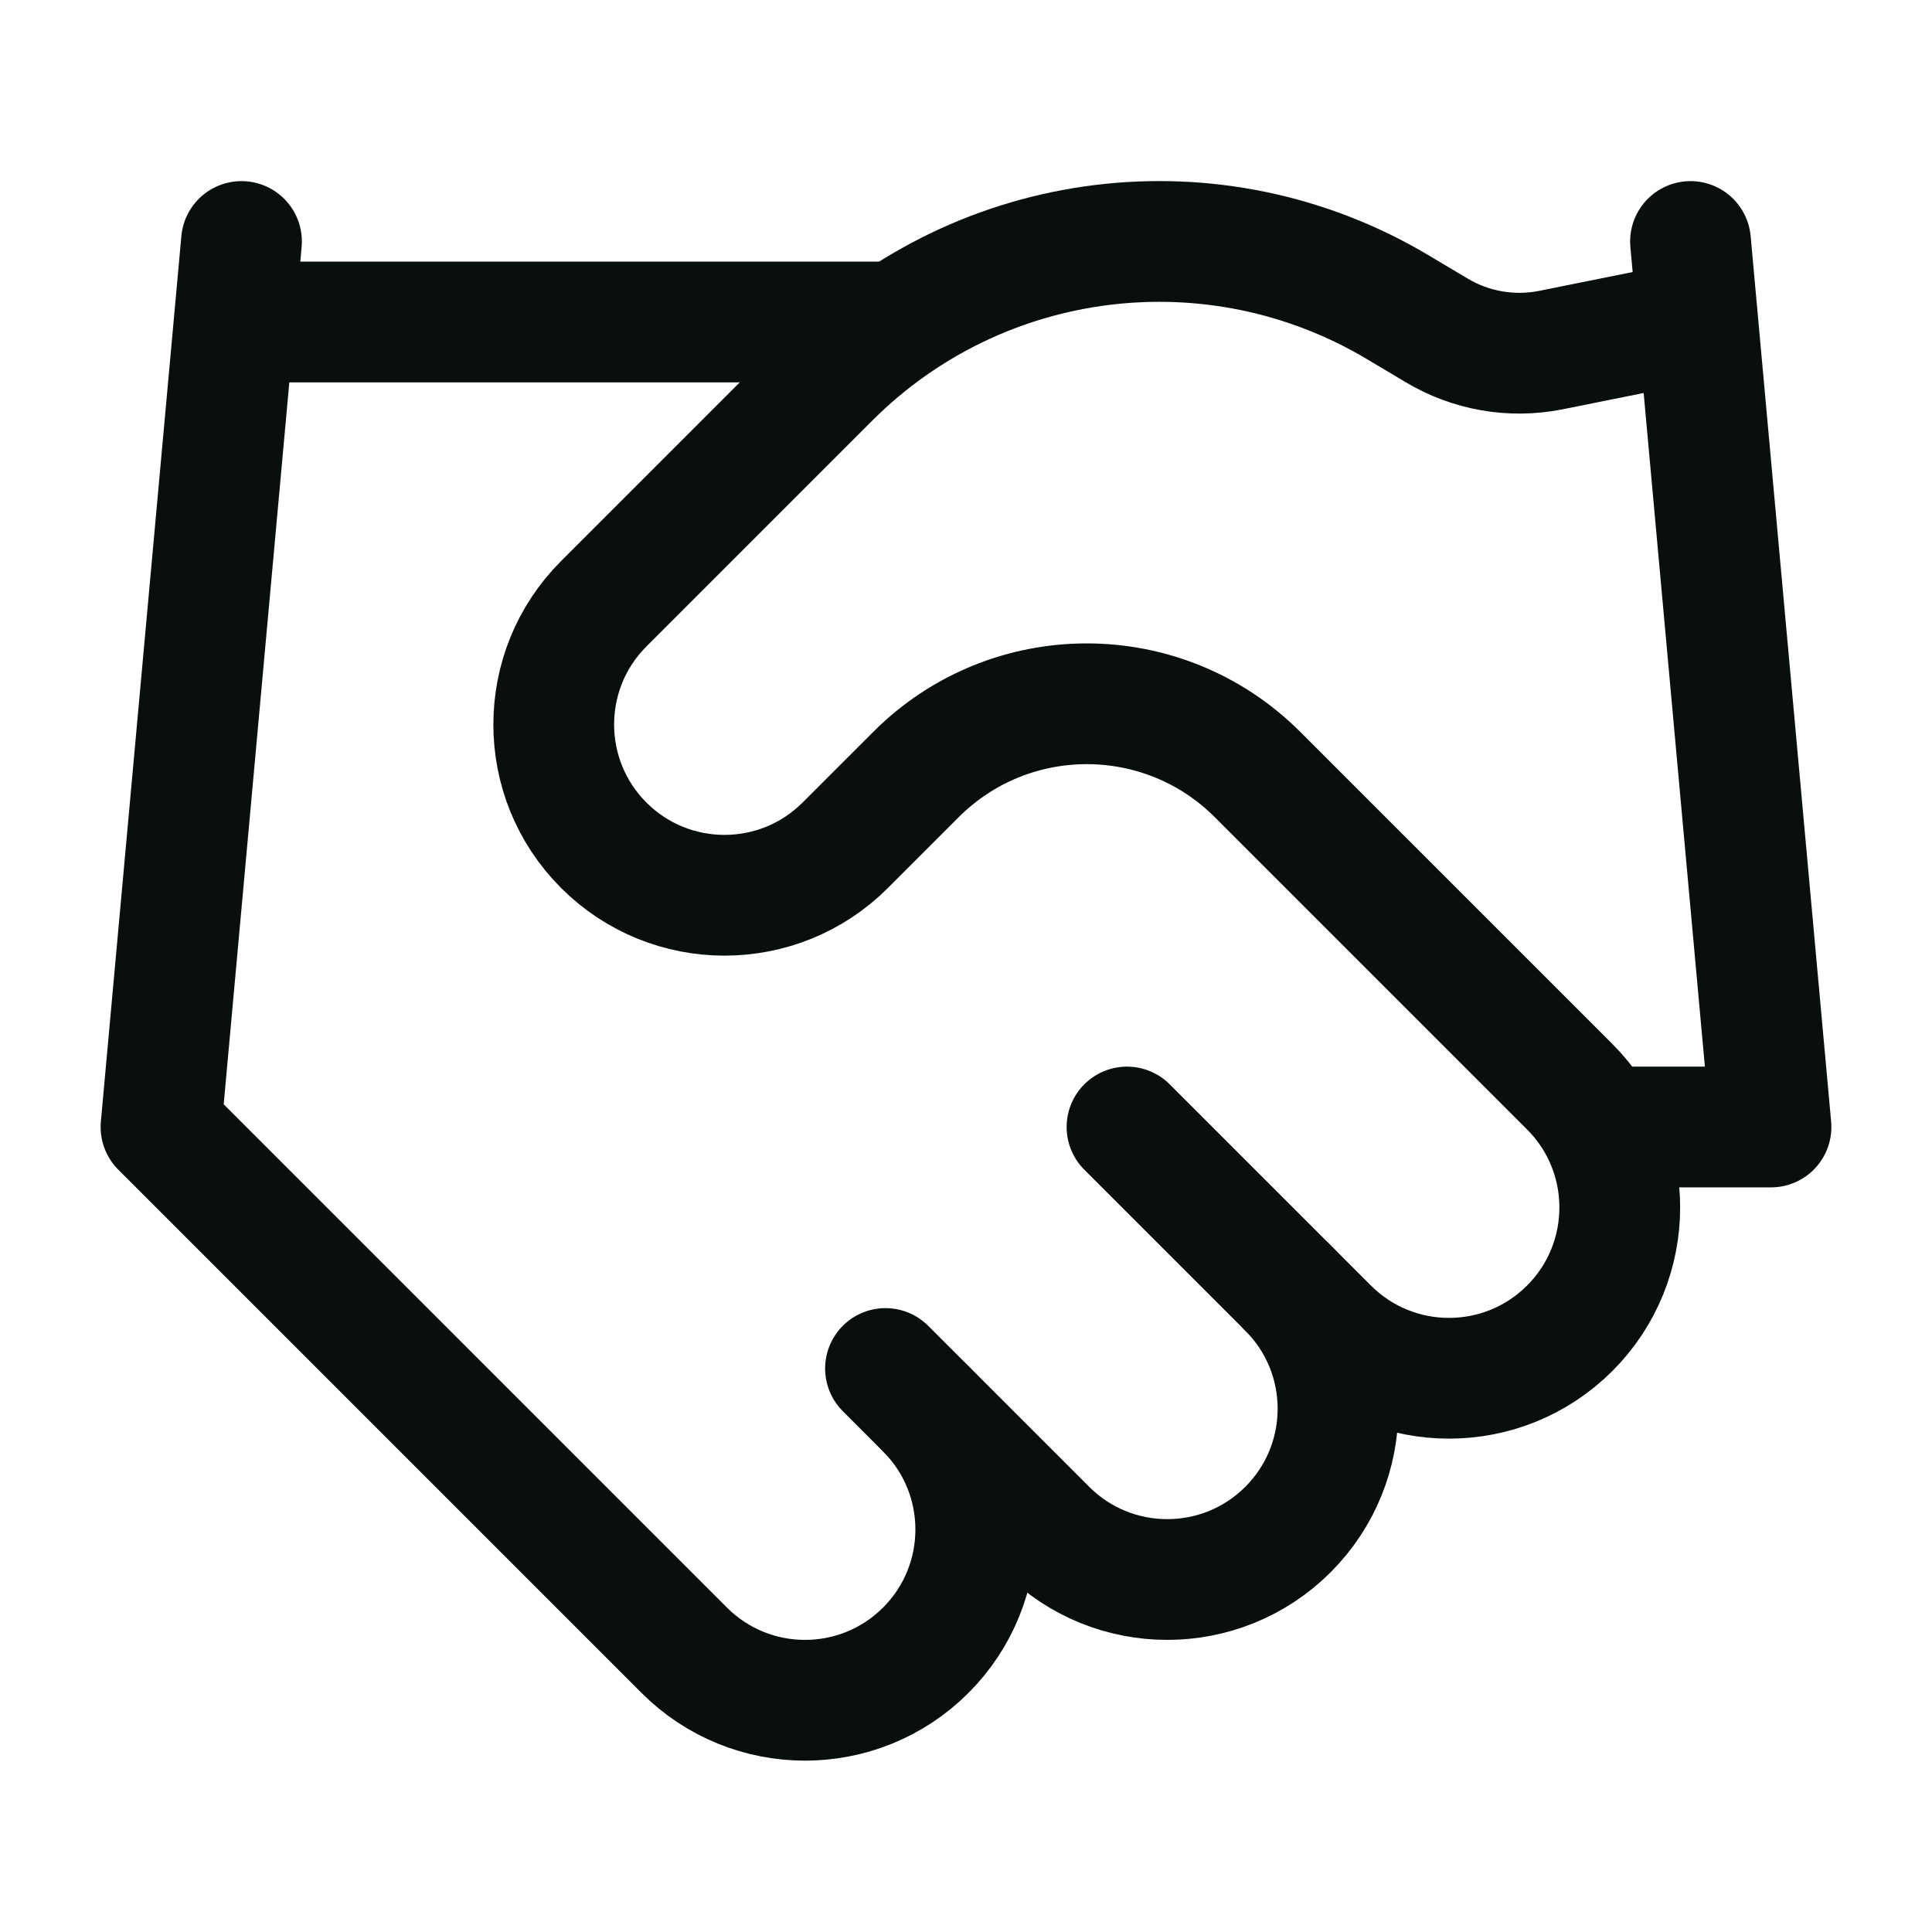
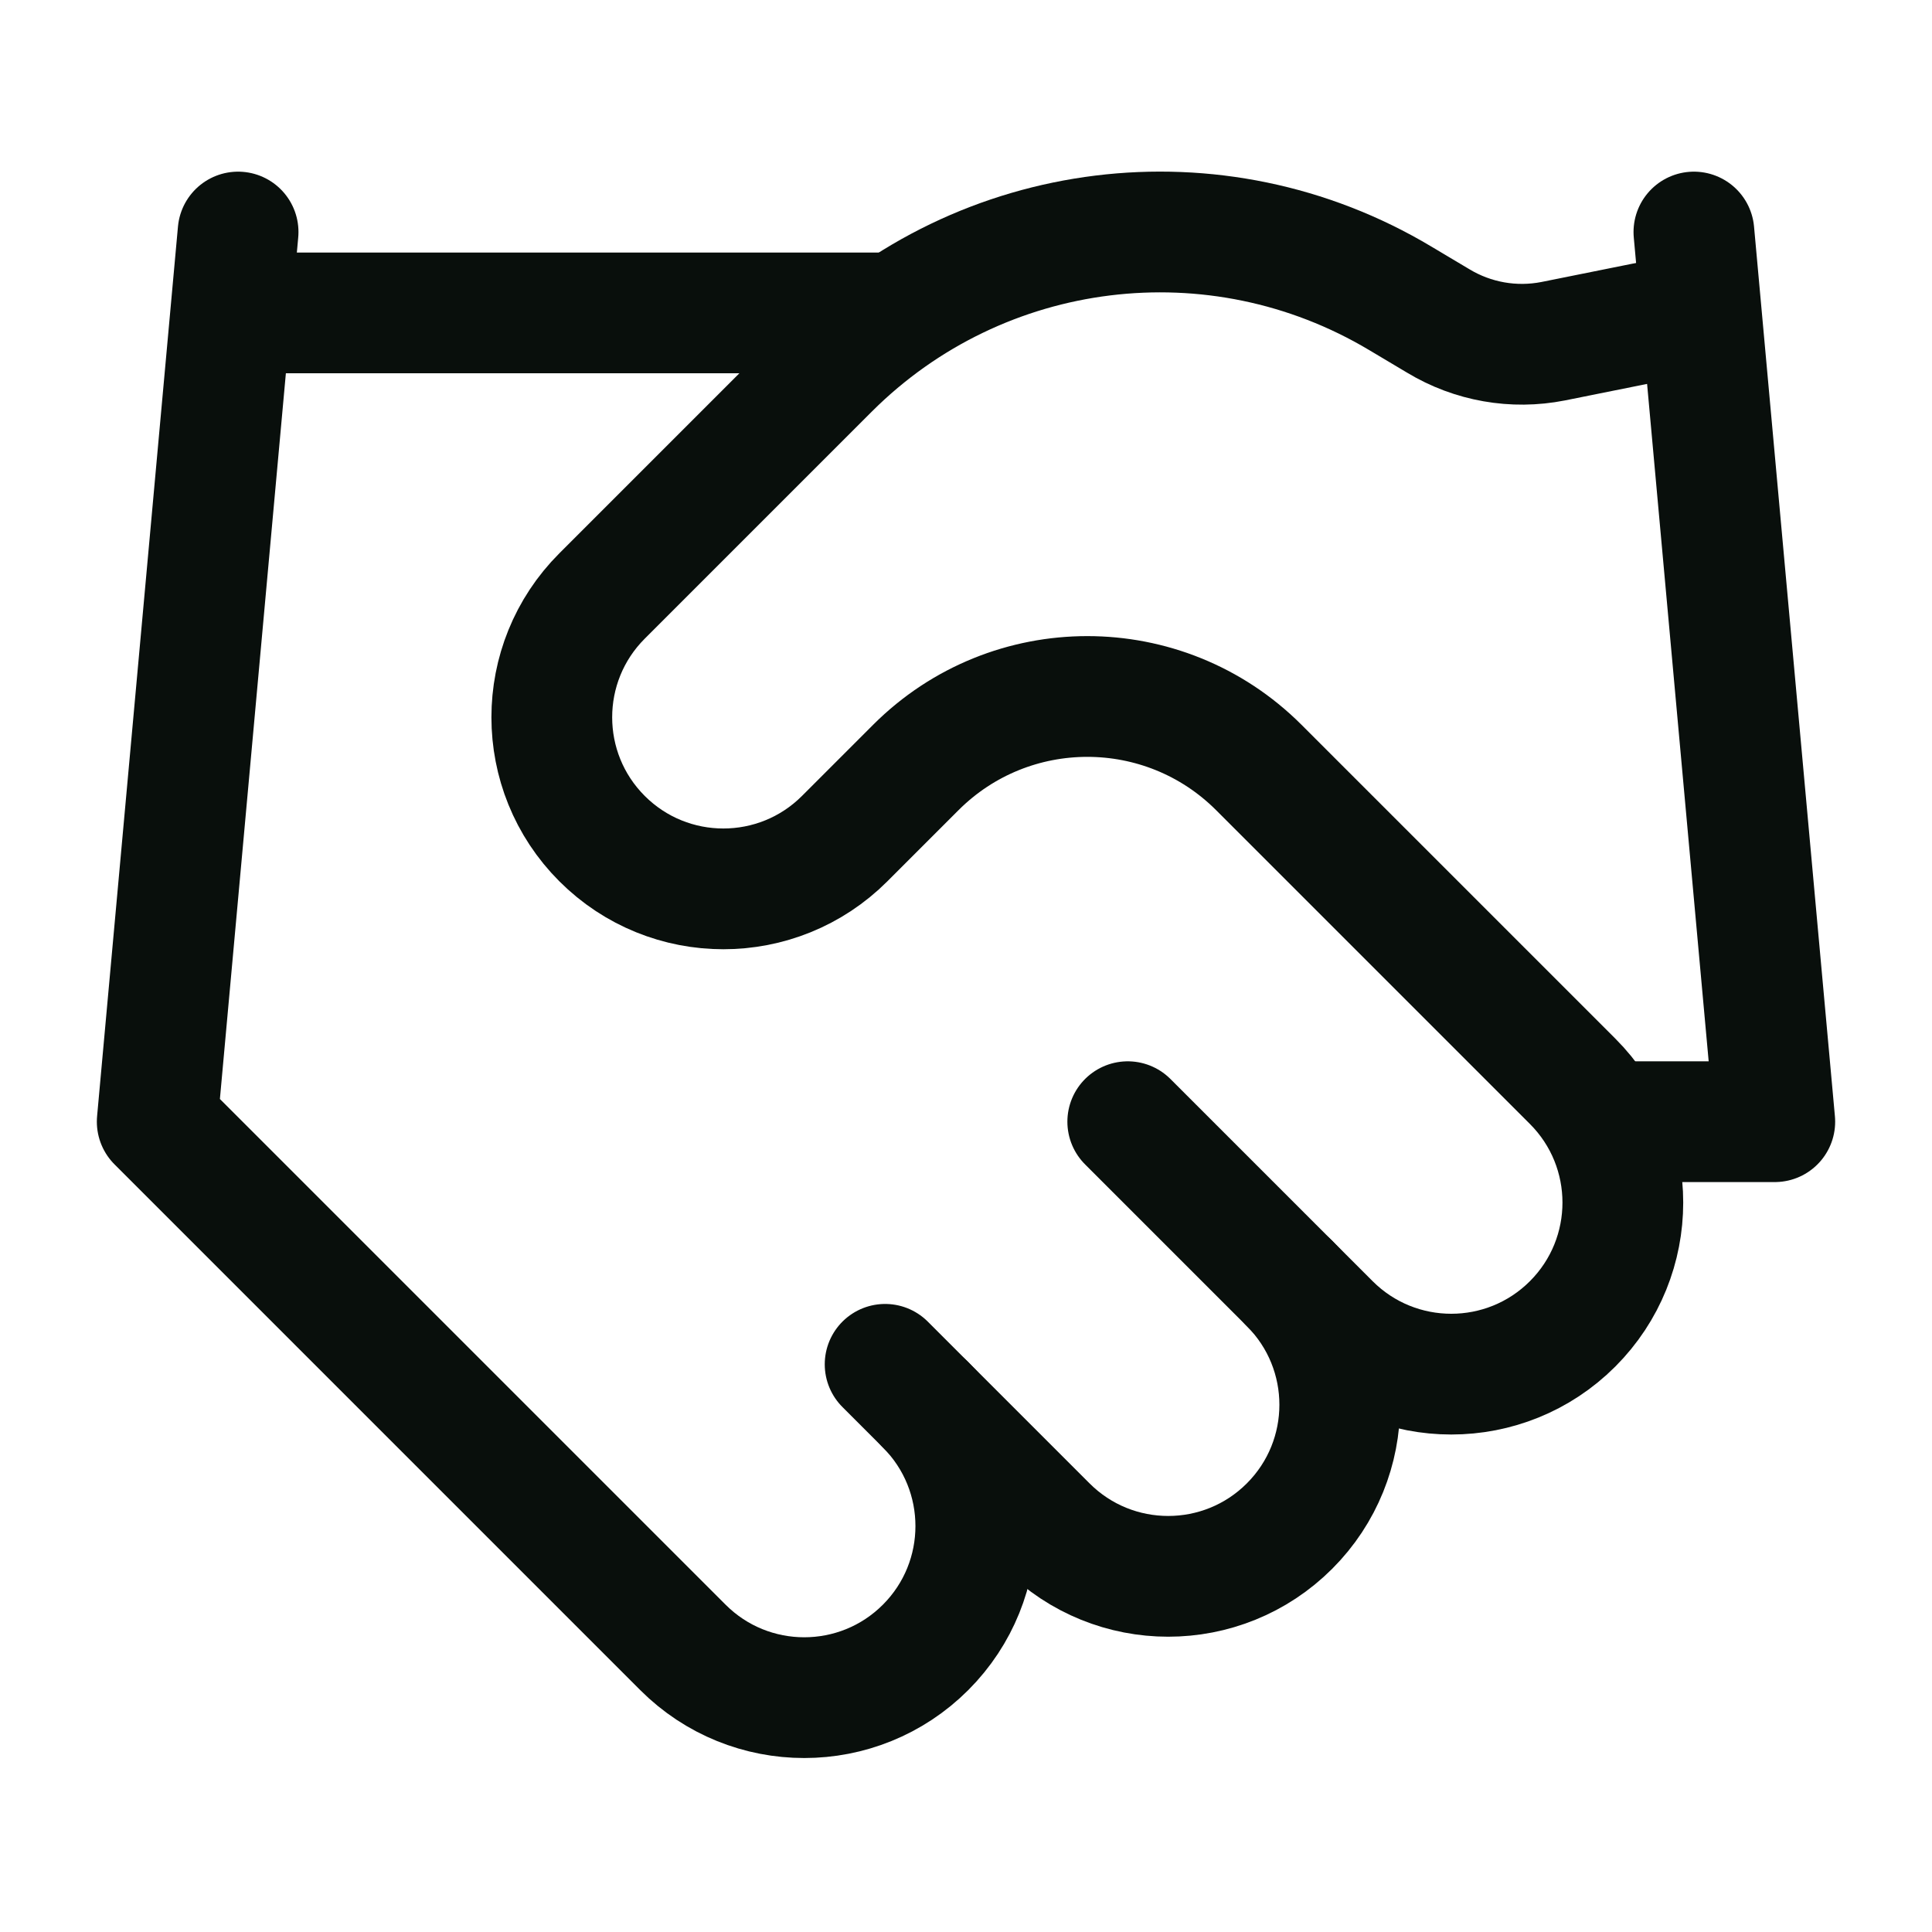
<svg xmlns="http://www.w3.org/2000/svg" class="lucide lucide-handshake" width="24" height="24" viewBox="0 0 24 24" fill="none" stroke="#090f0c" stroke-width="1.5" stroke-linecap="round" stroke-linejoin="round">
-   <path d="m11 17 2 2a1 1 0 1 0 3-3" />
-   <path d="m14 14 2.5 2.5a1 1 0 1 0 3-3l-3.88-3.88a3 3 0 0 0-4.24 0l-.88.88a1 1 0 1 1-3-3l2.81-2.81a5.79 5.79 0 0 1 7.06-.87l.47.28a2 2 0 0 0 1.42.25L21 4" />
-   <path d="m21 3 1 11h-2" />
-   <path d="M3 3 2 14l6.5 6.5a1 1 0 1 0 3-3" />
-   <path d="M3 4h8" />
+   <g transform="translate(12 12) scale(1.0047) translate(-12.000 -12.075)" stroke-width="1.493">
+     <path d="m11 17 2 2a1 1 0 1 0 3-3" />
+     <path d="m14 14 2.5 2.5a1 1 0 1 0 3-3l-3.88-3.88a3 3 0 0 0-4.24 0l-.88.88a1 1 0 1 1-3-3l2.81-2.81a5.79 5.79 0 0 1 7.06-.87l.47.28a2 2 0 0 0 1.42.25L21 4" />
+     <path d="m21 3 1 11h-2" />
+     <path d="M3 3 2 14l6.5 6.5a1 1 0 1 0 3-3" />
+     <path d="M3 4h8" />
+   </g>
</svg>
